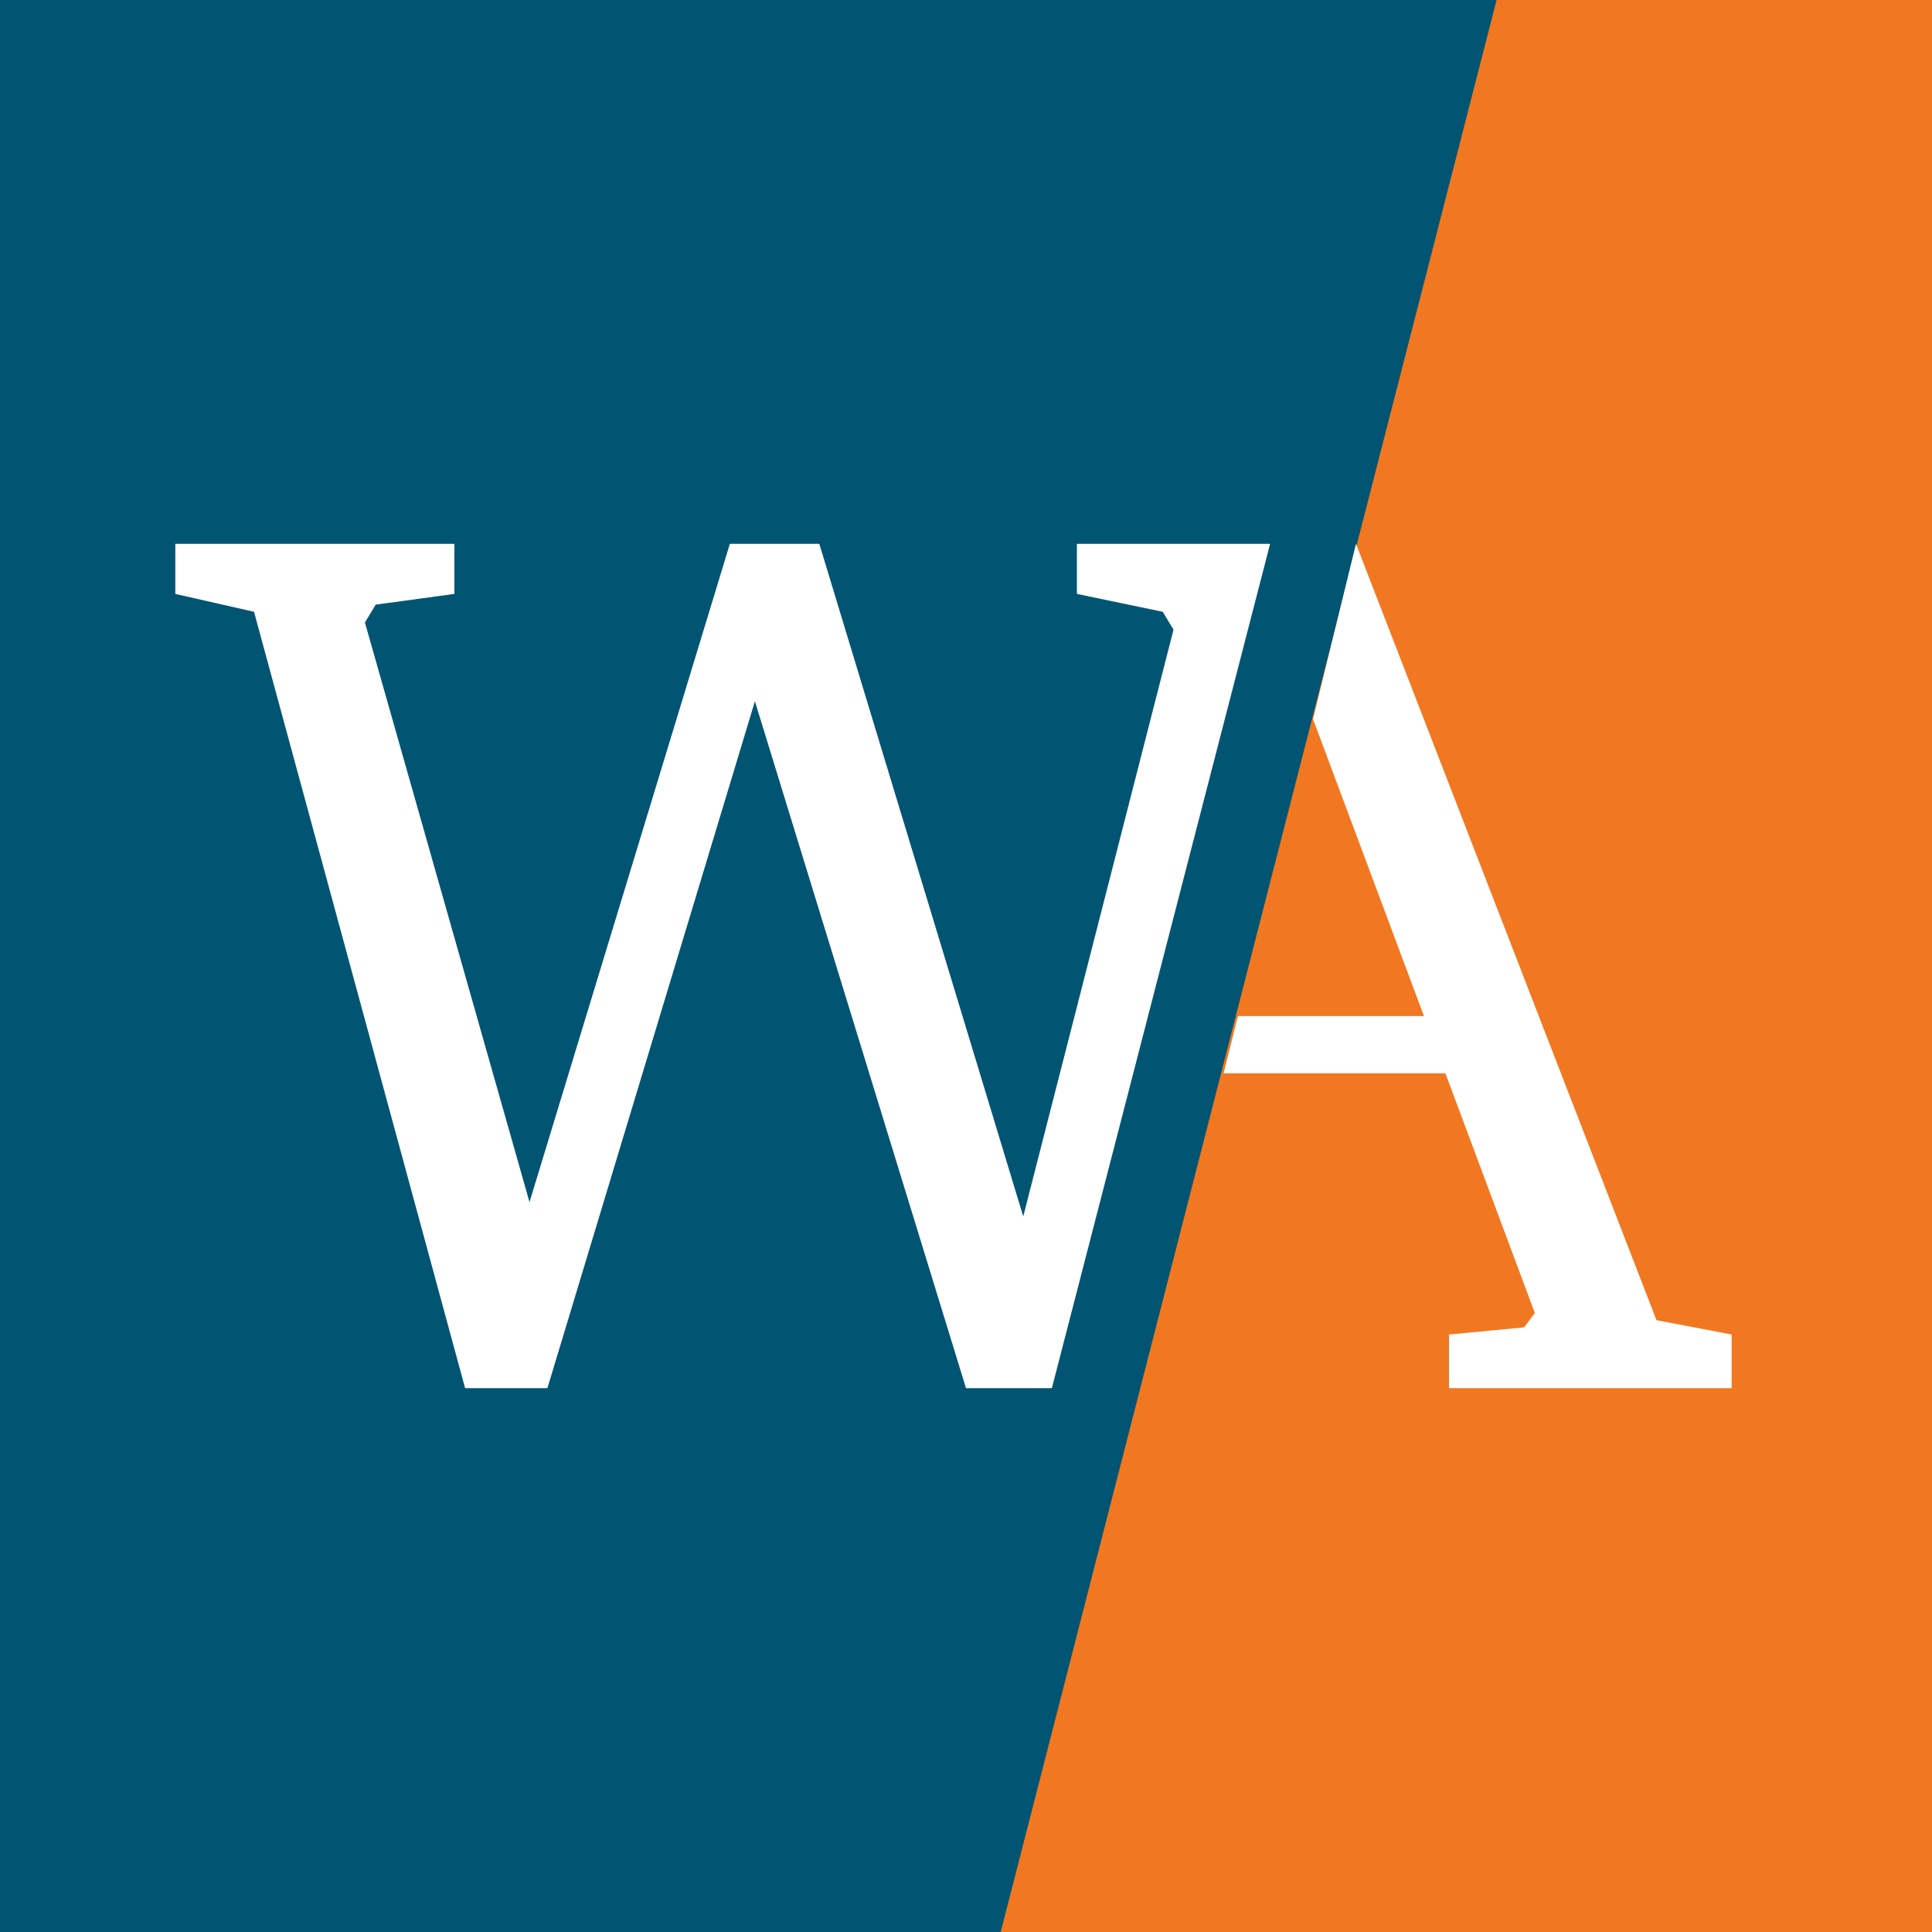
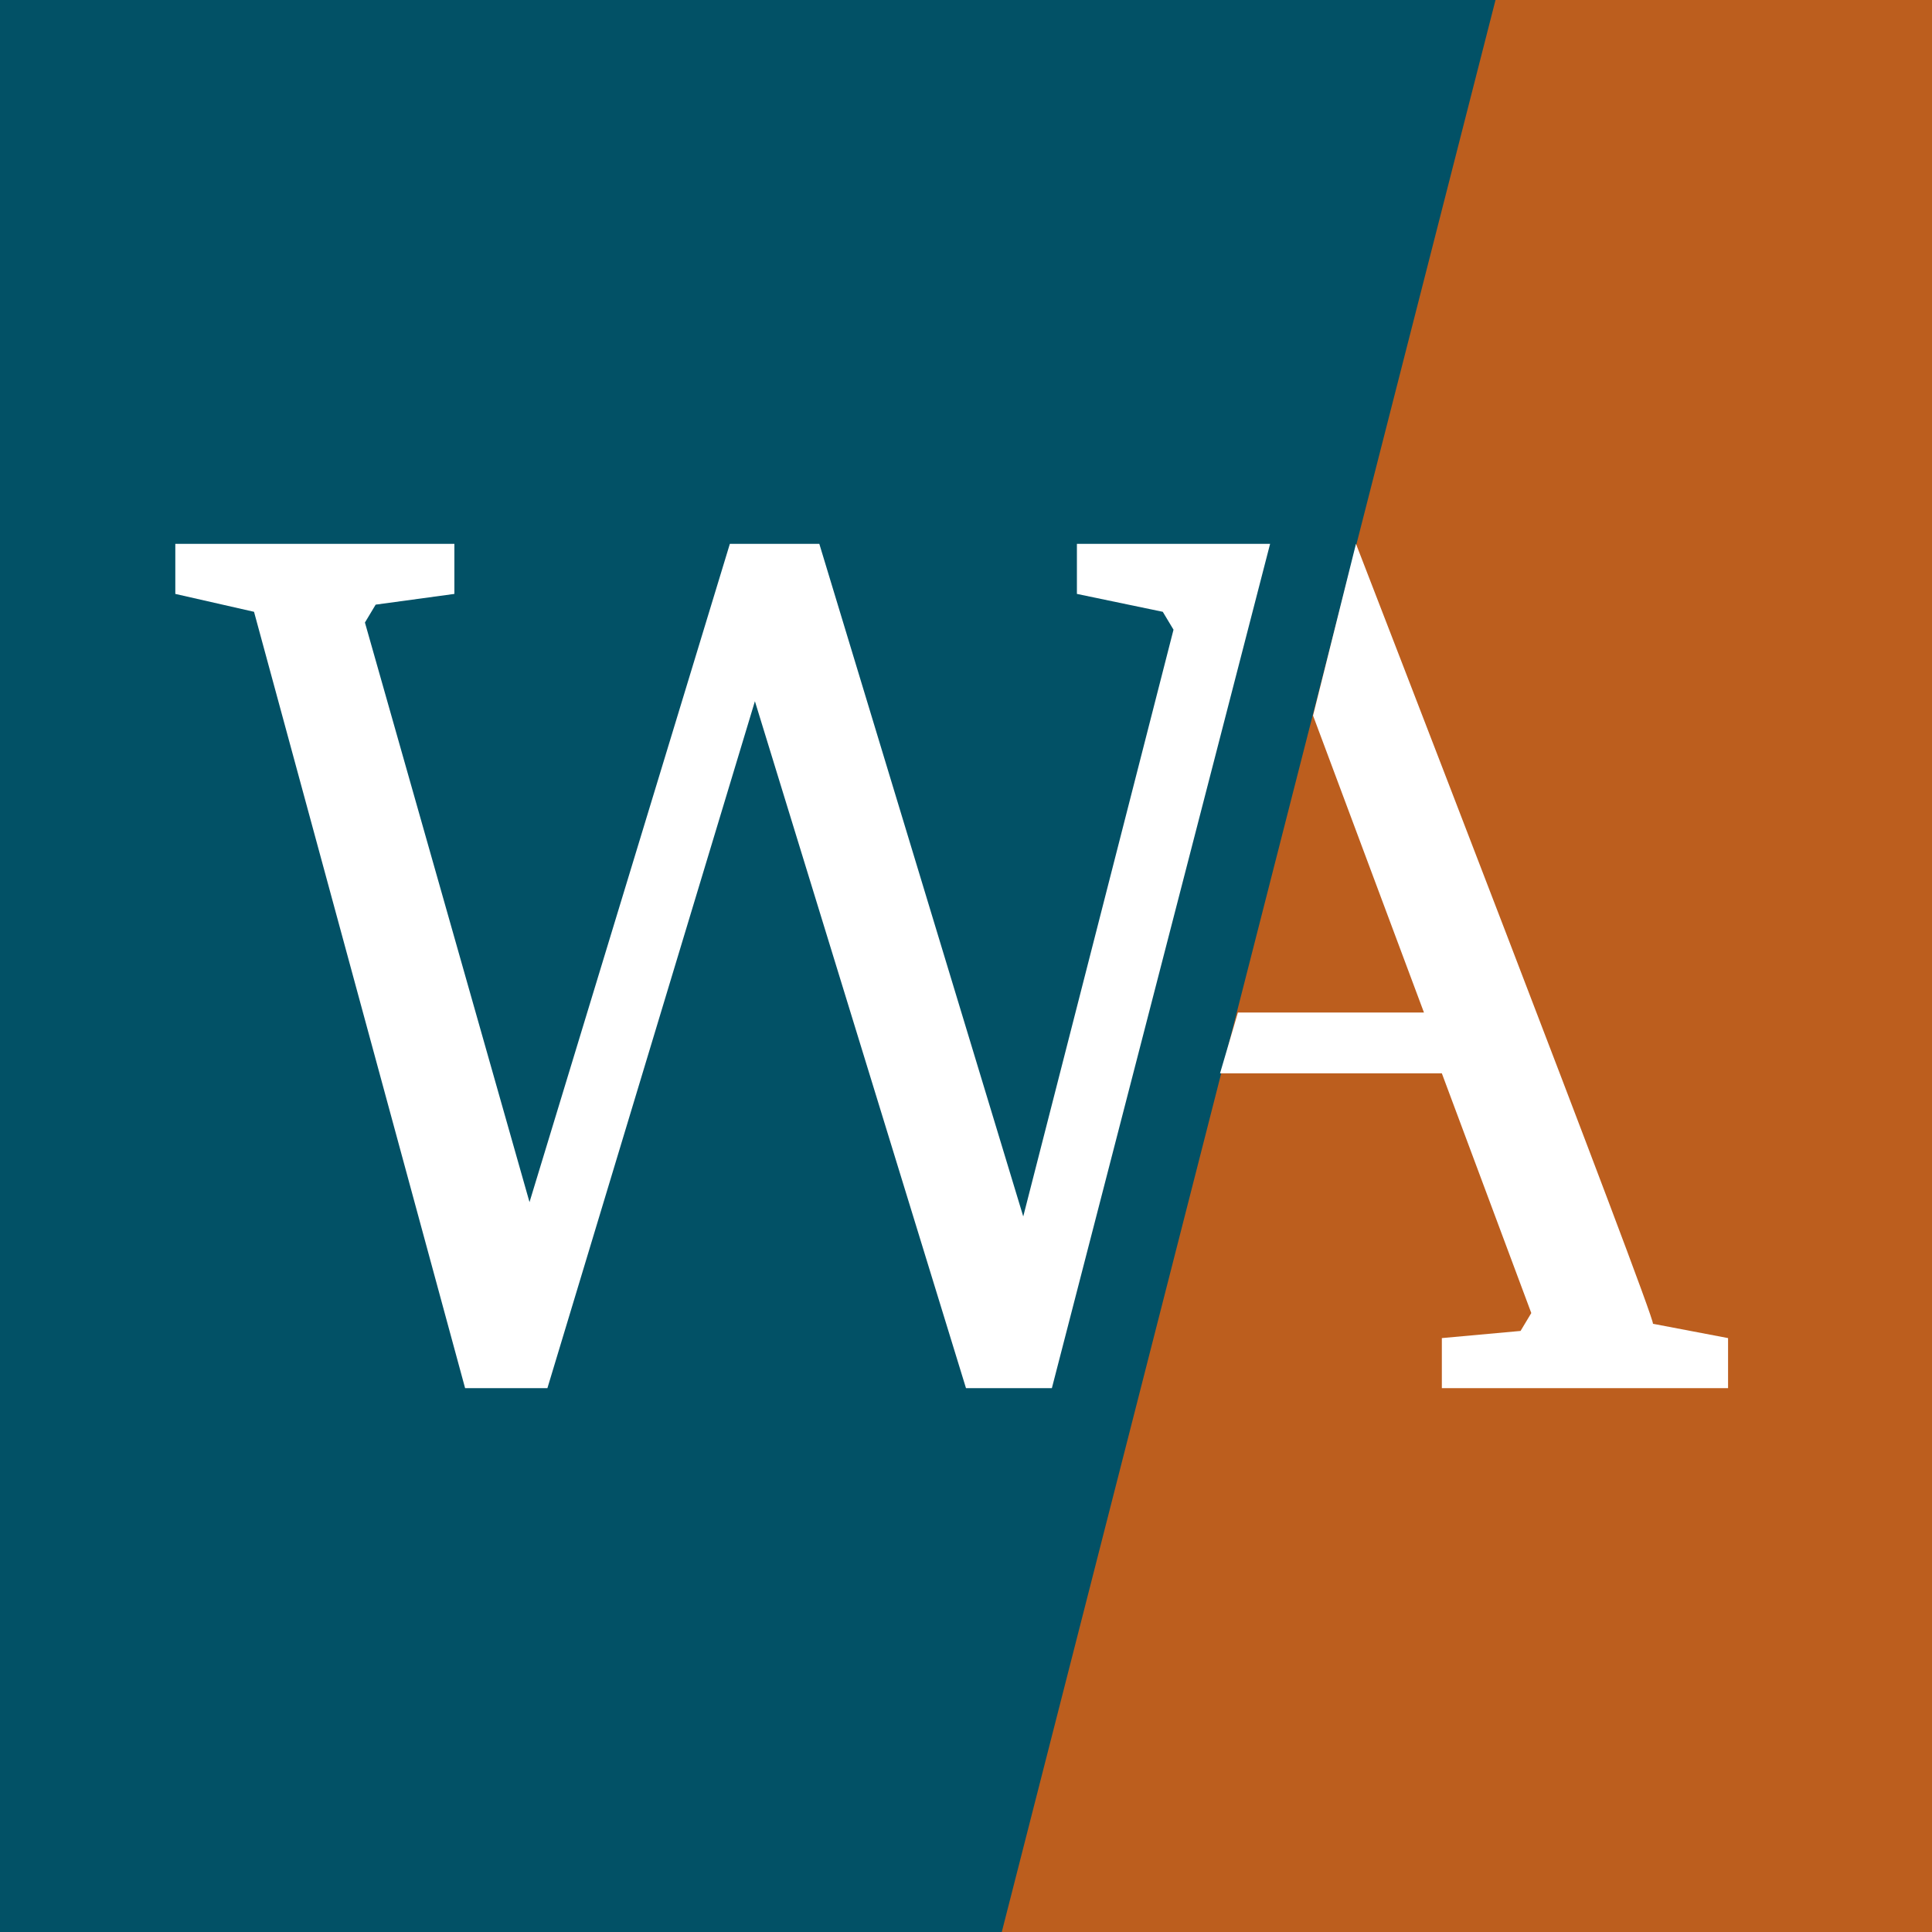
<svg xmlns="http://www.w3.org/2000/svg" version="1.1" id="Layer_1" x="0px" y="0px" viewBox="0 0 54 54" style="enable-background:new 0 0 54 54;" xml:space="preserve">
  <style type="text/css">
- 	.st0{fill:#015573;}
- 	.st1{fill:#F17821;}
+ 	.st0{fill:#025166;}
+ 	.st1{fill:#BC5E1E;}
	.st2{fill:#FFFFFF;}
</style>
  <g>
-     <rect x="-3" y="-3" class="st0" width="60" height="60" />
-     <polygon class="st1" points="42.6,-3 57,-3 57,57 27.2,57  " />
+     <rect class="st0" width="54" height="54" />
+     <polygon class="st1" points="28,54 41.8,0 54,0 54,54  " />
    <g>
      <polygon class="st2" points="35.5,15.2 30.1,15.2 30.1,16.6 32.5,17.1 32.8,17.6 28.6,34 22.9,15.2 20.4,15.2 14.8,33.6     10.2,17.4 10.5,16.9 12.7,16.6 12.7,15.2 4.9,15.2 4.9,16.6 7.1,17.1 13,38.8 15.3,38.8 21.1,19.6 27,38.8 29.4,38.8   " />
-       <polygon class="st2" points="46.3,36.9 37.9,15.2 36.7,20.1 39.8,28.4 34.6,28.4 34.2,30 40.4,30 42.9,36.7 42.6,37.1 40.5,37.3     40.5,38.8 48.4,38.8 48.4,37.3   " />
+       <g>
+         <polygon class="st2" points="40.8,38.4 40.8,37.7 42.8,37.5 43.3,36.7 40.6,29.6 34.6,29.6 34.8,28.7 40.3,28.7 37,20 38,16.5      46,37.2 48,37.6 48,38.4    " />
+         <path class="st2" d="M38,17.7c2.1,5.5,7.5,19.3,7.6,19.5l0.1,0.4l0.4,0.1l1.5,0.3V38h-6.4l1.4-0.1l0.4,0l0.2-0.4l0.3-0.5l0.2-0.3     l-0.1-0.3L41,29.7l-0.2-0.5h-0.5h-5.3l0-0.1h4.6h1.1l-0.4-1l-3-8.1L38,17.7 M37.9,15.2L37.9,15.2l-1.2,4.8l3.1,8.3h-5.2L34.1,30     h6.2l2.5,6.7l-0.3,0.5l-2.2,0.2v1.4h8v-1.4l-2.1-0.4C46.3,36.9,37.9,15.2,37.9,15.2L37.9,15.2z" />
+       </g>
    </g>
  </g>
</svg>
